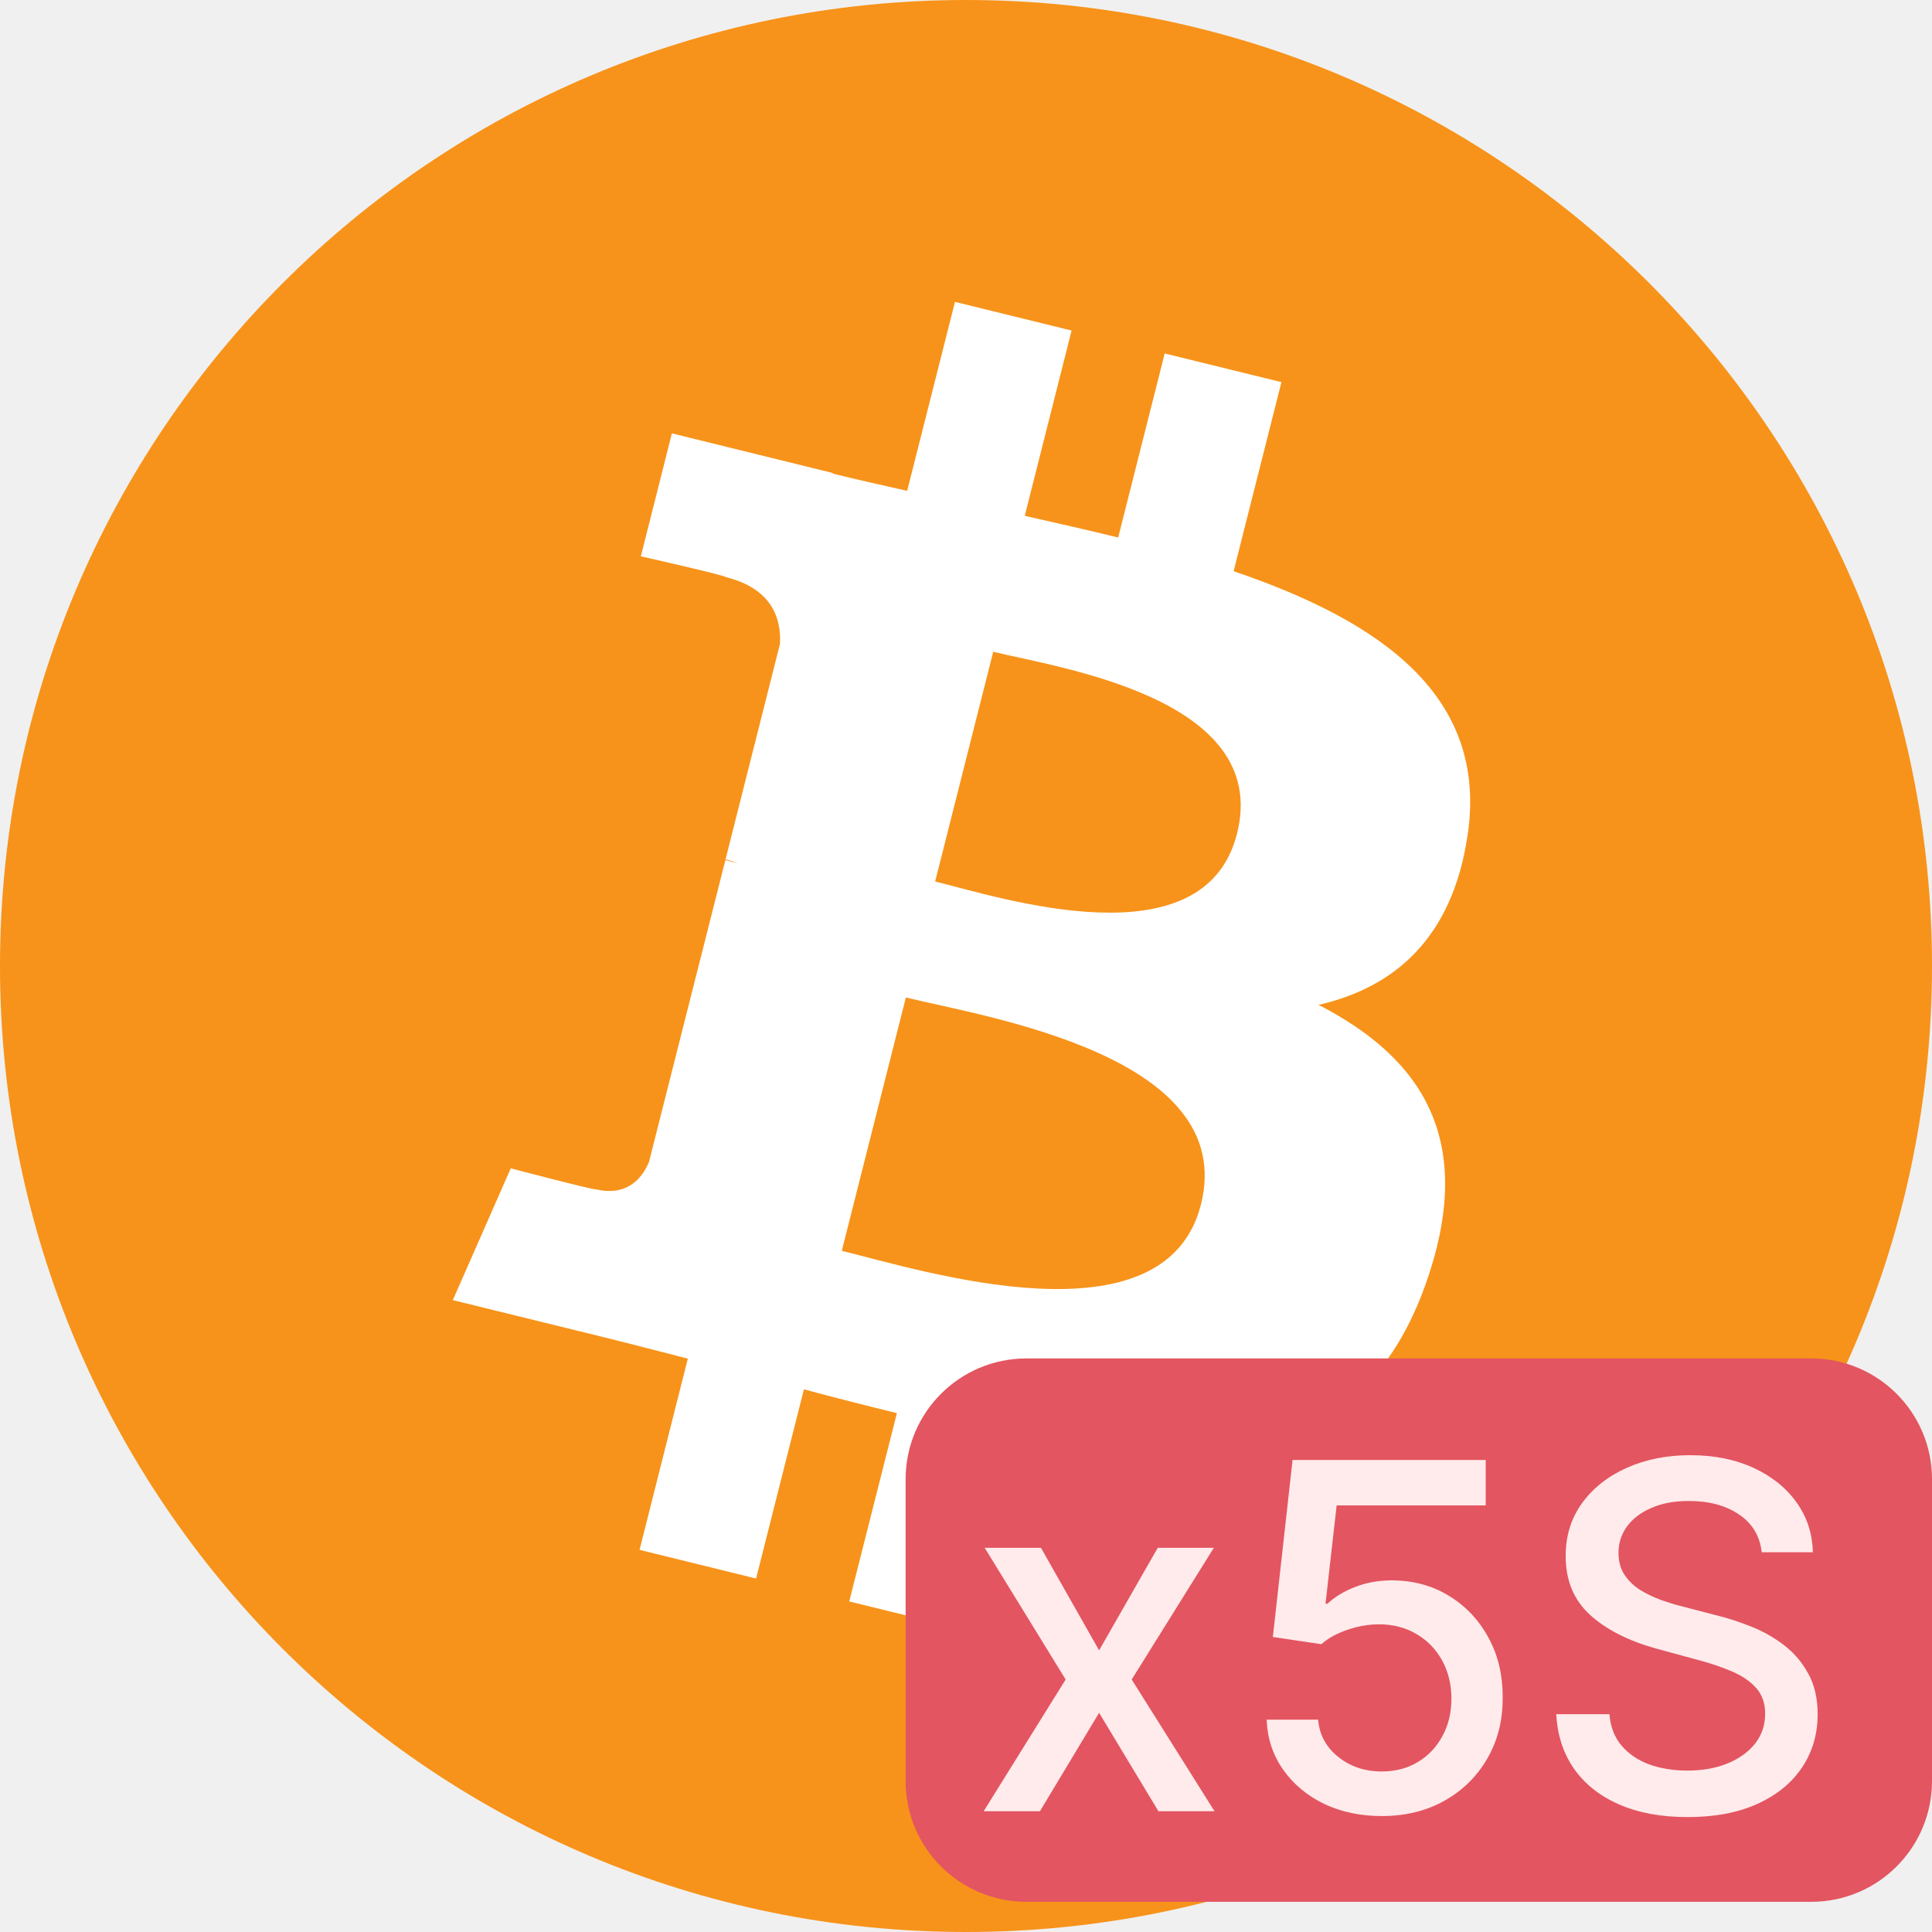
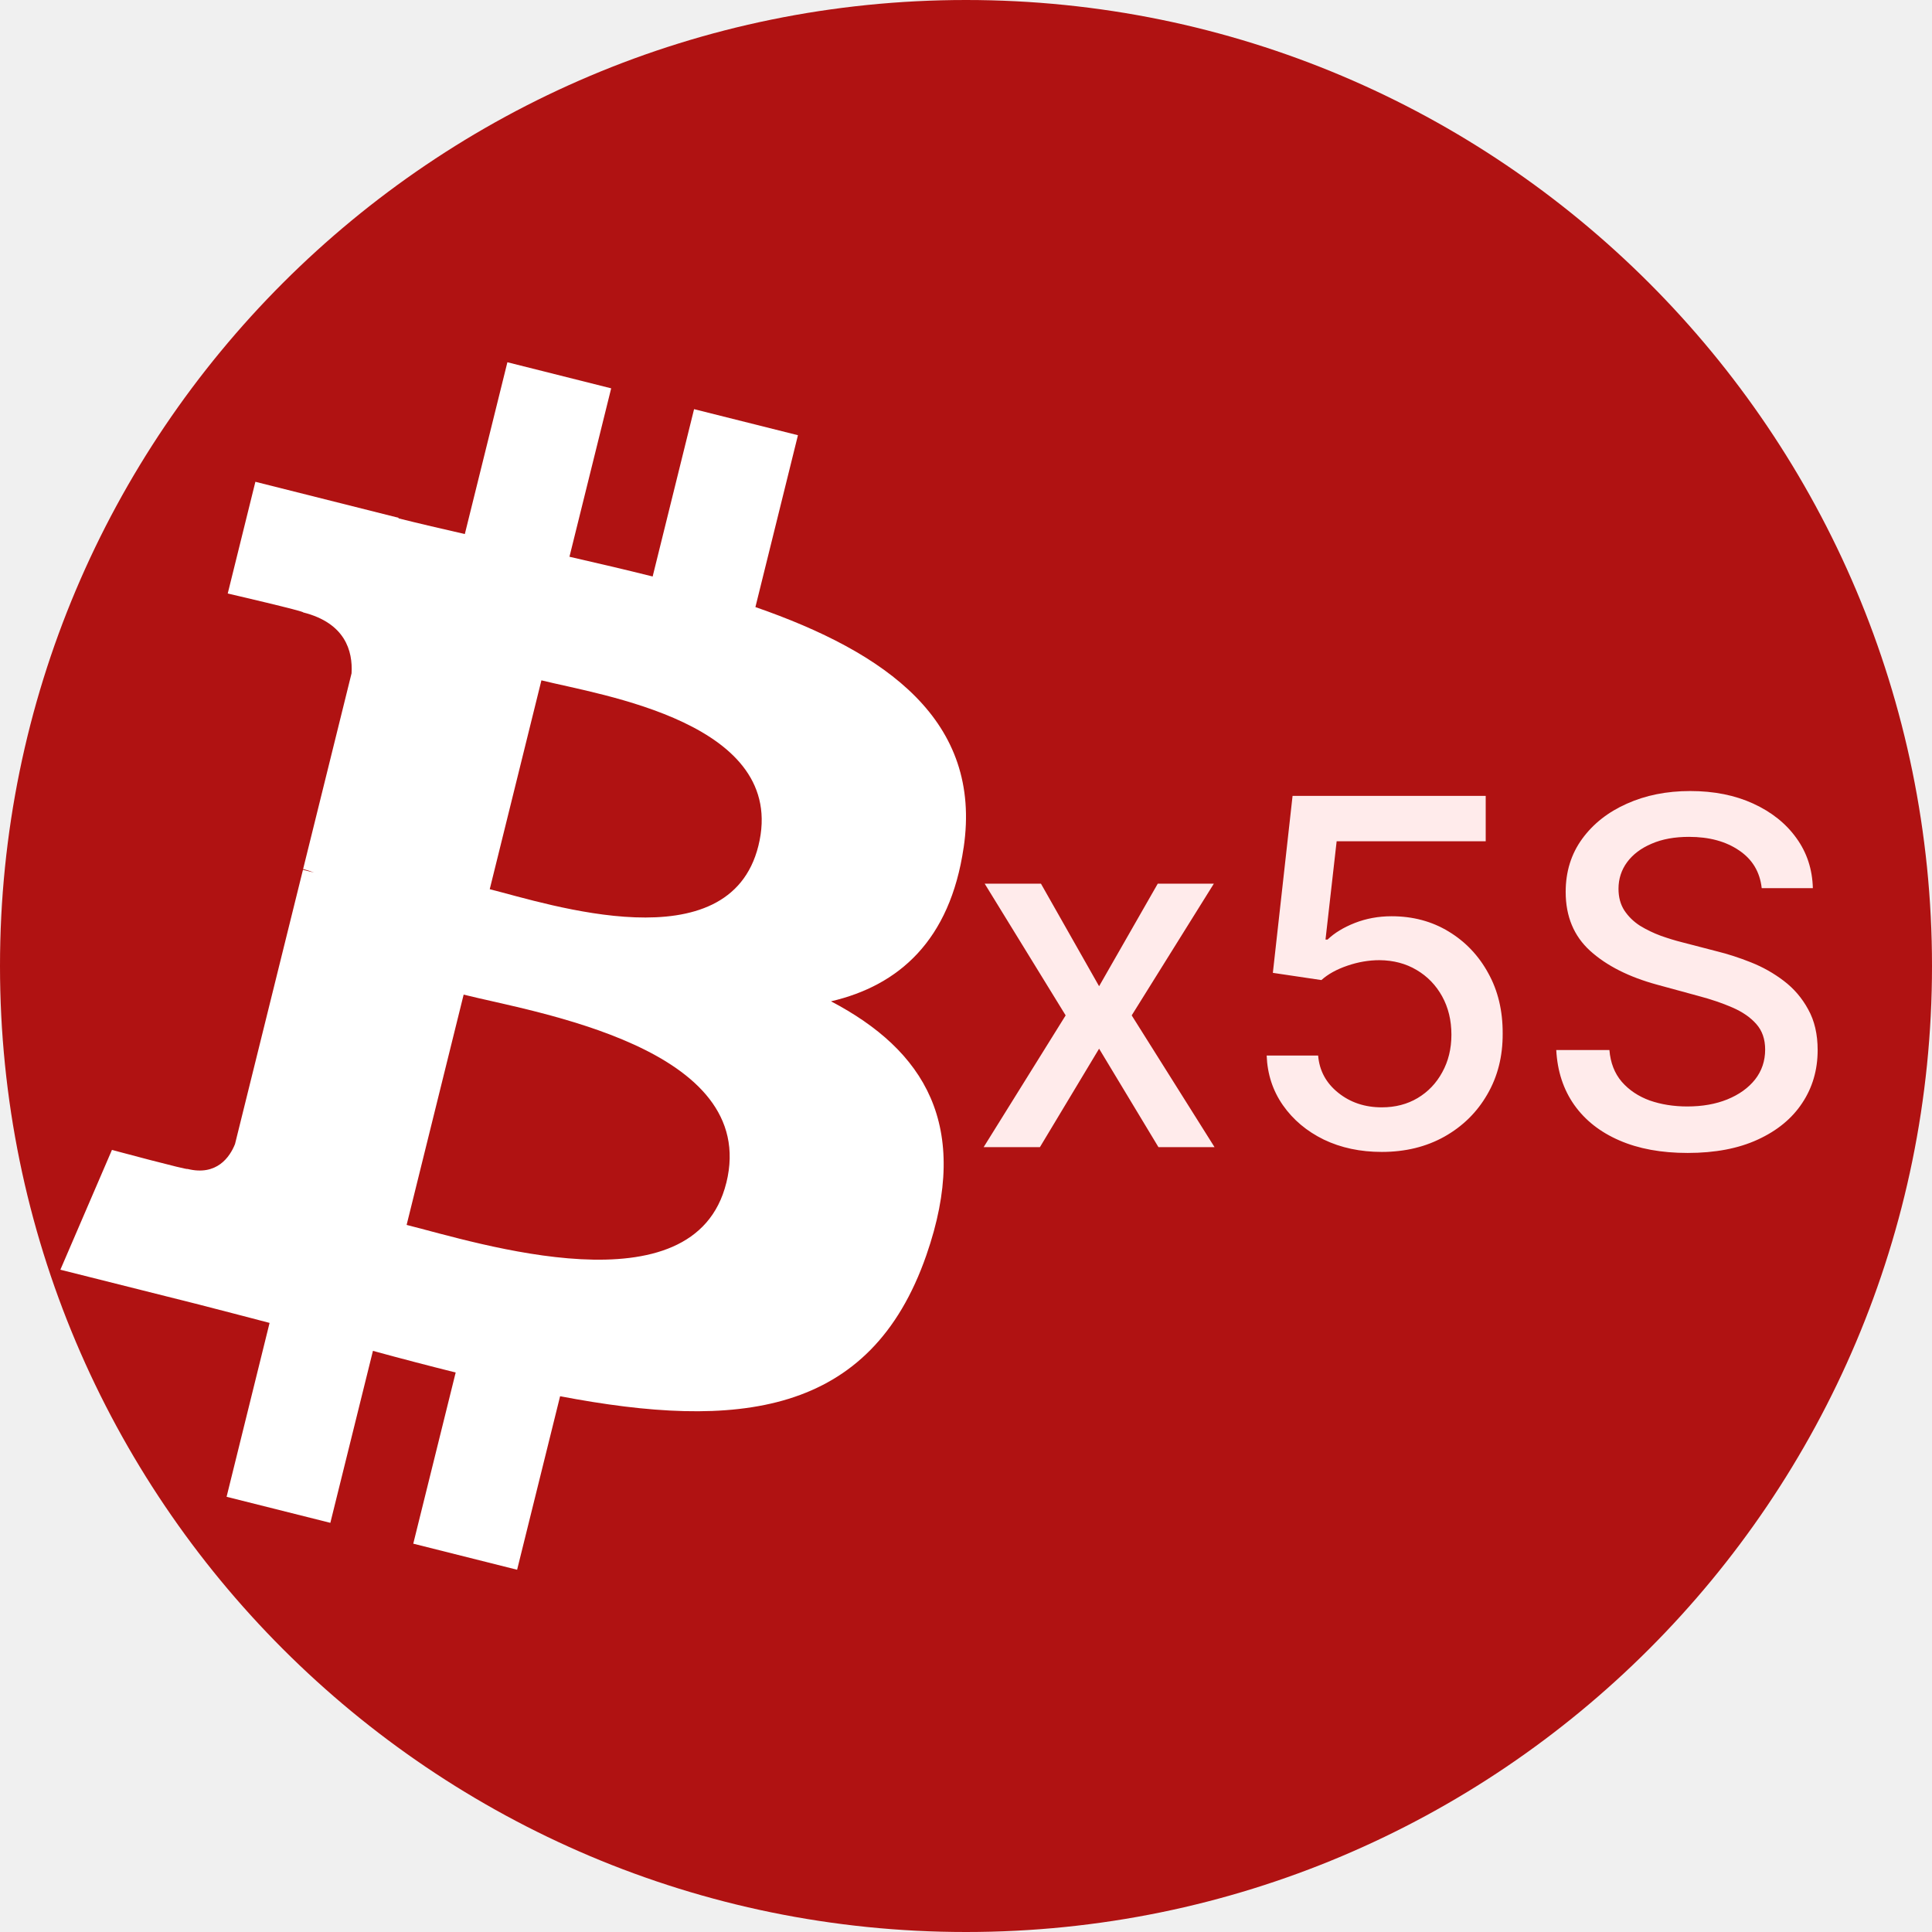
<svg xmlns="http://www.w3.org/2000/svg" width="64" height="64" viewBox="0 0 64 64" fill="none">
-   <g clip-path="url(#clip0_10981_6441)">
-     <path d="M0 32C0 49.673 14.327 64 32 64C49.673 64 64 49.673 64 32C64 14.327 49.673 0 32 0C14.327 0 0 14.327 0 32Z" fill="#F7931A" />
-     <path d="M48.614 27.688C49.314 23.065 45.745 20.579 40.865 18.922L42.449 12.659L38.582 11.709L37.041 17.806C36.026 17.557 34.983 17.321 33.946 17.088L35.498 10.95L31.635 10L30.051 16.26C29.21 16.072 28.384 15.885 27.583 15.688L27.587 15.669L22.257 14.356L21.229 18.428C21.229 18.428 24.096 19.076 24.036 19.116C25.601 19.501 25.885 20.523 25.837 21.333L24.034 28.468C24.141 28.495 24.281 28.534 24.435 28.595L24.028 28.495L21.499 38.489C21.308 38.958 20.822 39.662 19.728 39.395C19.767 39.45 16.919 38.703 16.919 38.703L15 43.068L20.031 44.304C20.967 44.535 21.884 44.778 22.785 45.006L21.186 51.341L25.046 52.291L26.631 46.024C27.685 46.306 28.709 46.567 29.711 46.812L28.132 53.05L31.997 54L33.597 47.678C40.187 48.908 45.144 48.412 47.228 42.533C48.909 37.8 47.146 35.069 43.678 33.287C46.203 32.711 48.106 31.072 48.613 27.688H48.614ZM39.782 39.901C38.587 44.635 30.506 42.077 27.885 41.435L30.008 33.043C32.628 33.688 41.028 34.965 39.783 39.901H39.782ZM40.977 27.619C39.887 31.926 33.161 29.738 30.978 29.201L32.902 21.59C35.085 22.127 42.113 23.128 40.977 27.619Z" fill="white" />
-     <rect x="30" y="45" width="34" height="18" rx="4" fill="#E35561" />
-     <path d="M34.483 51.273L36.409 54.67L38.352 51.273H40.21L37.489 55.636L40.233 60H38.375L36.409 56.739L34.449 60H32.585L35.301 55.636L32.619 51.273H34.483ZM45.773 60.159C45.061 60.159 44.42 60.023 43.852 59.75C43.288 59.474 42.837 59.095 42.5 58.614C42.163 58.133 41.983 57.583 41.96 56.966H43.665C43.706 57.466 43.928 57.877 44.33 58.199C44.731 58.521 45.212 58.682 45.773 58.682C46.22 58.682 46.615 58.58 46.96 58.375C47.309 58.167 47.581 57.881 47.778 57.517C47.979 57.153 48.08 56.739 48.08 56.273C48.08 55.799 47.977 55.377 47.773 55.006C47.568 54.635 47.286 54.343 46.926 54.131C46.57 53.919 46.161 53.811 45.699 53.807C45.347 53.807 44.992 53.867 44.636 53.989C44.28 54.11 43.992 54.269 43.773 54.466L42.165 54.227L42.818 48.364H49.216V49.869H44.278L43.909 53.125H43.977C44.205 52.905 44.506 52.722 44.881 52.574C45.26 52.426 45.665 52.352 46.097 52.352C46.805 52.352 47.436 52.521 47.989 52.858C48.545 53.195 48.983 53.655 49.301 54.239C49.623 54.818 49.782 55.485 49.778 56.239C49.782 56.992 49.612 57.665 49.267 58.256C48.926 58.847 48.453 59.312 47.847 59.653C47.244 59.99 46.553 60.159 45.773 60.159ZM58.359 51.42C58.299 50.883 58.049 50.466 57.609 50.17C57.17 49.871 56.617 49.722 55.95 49.722C55.473 49.722 55.06 49.797 54.712 49.949C54.363 50.097 54.092 50.301 53.899 50.562C53.71 50.82 53.615 51.114 53.615 51.443C53.615 51.72 53.679 51.958 53.808 52.159C53.941 52.36 54.113 52.528 54.325 52.665C54.541 52.797 54.772 52.909 55.019 53C55.265 53.087 55.501 53.159 55.729 53.216L56.865 53.511C57.236 53.602 57.617 53.725 58.007 53.881C58.397 54.036 58.759 54.24 59.092 54.494C59.426 54.748 59.695 55.062 59.899 55.438C60.108 55.812 60.212 56.261 60.212 56.784C60.212 57.443 60.041 58.028 59.7 58.54C59.363 59.051 58.873 59.455 58.229 59.75C57.589 60.045 56.814 60.193 55.905 60.193C55.034 60.193 54.28 60.055 53.644 59.778C53.007 59.502 52.509 59.11 52.149 58.602C51.789 58.091 51.59 57.485 51.553 56.784H53.314C53.348 57.205 53.484 57.555 53.723 57.835C53.965 58.112 54.274 58.318 54.649 58.455C55.028 58.587 55.443 58.653 55.894 58.653C56.39 58.653 56.831 58.576 57.217 58.42C57.608 58.261 57.914 58.042 58.138 57.761C58.361 57.477 58.473 57.146 58.473 56.767C58.473 56.422 58.374 56.14 58.178 55.92C57.984 55.701 57.721 55.519 57.388 55.375C57.058 55.231 56.685 55.104 56.269 54.994L54.894 54.619C53.962 54.365 53.223 53.992 52.678 53.5C52.136 53.008 51.865 52.356 51.865 51.545C51.865 50.875 52.047 50.29 52.41 49.79C52.774 49.29 53.267 48.901 53.888 48.625C54.509 48.345 55.21 48.205 55.99 48.205C56.778 48.205 57.473 48.343 58.075 48.619C58.681 48.896 59.159 49.276 59.507 49.761C59.856 50.242 60.037 50.795 60.053 51.42H58.359Z" fill="#FFEBEB" />
+   <g clip-path="url(#clip0_10998_6514)">
+     <path d="M0 32C0 49.673 14.327 64 32 64C49.673 64 64 49.673 64 32C64 14.327 49.673 0 32 0C14.327 0 0 14.327 0 32Z" fill="#B01212" />
+     <path d="M34.483 29.273L36.409 32.67L38.352 29.273H40.21L37.489 33.636L40.233 38H38.375L36.409 34.739L34.449 38H32.585L35.301 33.636L32.619 29.273H34.483ZM45.773 38.159C45.061 38.159 44.42 38.023 43.852 37.75C43.288 37.474 42.837 37.095 42.5 36.614C42.163 36.133 41.983 35.583 41.96 34.966H43.665C43.706 35.466 43.928 35.877 44.33 36.199C44.731 36.521 45.212 36.682 45.773 36.682C46.22 36.682 46.615 36.58 46.96 36.375C47.309 36.167 47.581 35.881 47.778 35.517C47.979 35.153 48.08 34.739 48.08 34.273C48.08 33.799 47.977 33.377 47.773 33.006C47.568 32.635 47.286 32.343 46.926 32.131C46.57 31.919 46.161 31.811 45.699 31.807C45.347 31.807 44.992 31.867 44.636 31.989C44.28 32.11 43.992 32.269 43.773 32.466L42.165 32.227L42.818 26.364H49.216V27.869H44.278L43.909 31.125H43.977C44.205 30.905 44.506 30.722 44.881 30.574C45.26 30.426 45.665 30.352 46.097 30.352C46.805 30.352 47.436 30.521 47.989 30.858C48.545 31.195 48.983 31.655 49.301 32.239C49.623 32.818 49.782 33.485 49.778 34.239C49.782 34.992 49.612 35.665 49.267 36.256C48.926 36.847 48.453 37.312 47.847 37.653C47.244 37.99 46.553 38.159 45.773 38.159ZM58.359 29.421C58.299 28.883 58.049 28.466 57.609 28.171C57.17 27.871 56.617 27.722 55.95 27.722C55.473 27.722 55.06 27.797 54.712 27.949C54.363 28.097 54.092 28.301 53.899 28.562C53.71 28.82 53.615 29.114 53.615 29.443C53.615 29.72 53.679 29.958 53.808 30.159C53.941 30.36 54.113 30.528 54.325 30.665C54.541 30.797 54.772 30.909 55.019 31C55.265 31.087 55.501 31.159 55.729 31.216L56.865 31.511C57.236 31.602 57.617 31.725 58.007 31.881C58.397 32.036 58.759 32.24 59.092 32.494C59.426 32.748 59.695 33.062 59.899 33.438C60.108 33.812 60.212 34.261 60.212 34.784C60.212 35.443 60.041 36.028 59.7 36.54C59.363 37.051 58.873 37.455 58.229 37.75C57.589 38.045 56.814 38.193 55.905 38.193C55.034 38.193 54.28 38.055 53.644 37.778C53.007 37.502 52.509 37.11 52.149 36.602C51.789 36.091 51.59 35.485 51.553 34.784H53.314C53.348 35.205 53.484 35.555 53.723 35.835C53.965 36.112 54.274 36.318 54.649 36.455C55.028 36.587 55.443 36.653 55.894 36.653C56.39 36.653 56.831 36.576 57.217 36.42C57.608 36.261 57.914 36.042 58.138 35.761C58.361 35.477 58.473 35.146 58.473 34.767C58.473 34.422 58.374 34.14 58.178 33.92C57.984 33.701 57.721 33.519 57.388 33.375C57.058 33.231 56.685 33.104 56.269 32.994L54.894 32.619C53.962 32.365 53.223 31.992 52.678 31.5C52.136 31.008 51.865 30.356 51.865 29.546C51.865 28.875 52.047 28.29 52.41 27.79C52.774 27.29 53.267 26.901 53.888 26.625C54.509 26.345 55.21 26.204 55.99 26.204C56.778 26.204 57.473 26.343 58.075 26.619C58.681 26.896 59.159 27.276 59.507 27.761C59.856 28.242 60.037 28.796 60.053 29.421H58.359Z" fill="#FFEBEB" />
+     <path d="M31.922 28.08C32.545 23.877 29.368 21.618 25.024 20.11L26.433 14.417L22.992 13.554L21.62 19.097C20.716 18.87 19.788 18.656 18.864 18.443L20.246 12.864L16.808 12L15.398 17.691C14.649 17.52 13.914 17.35 13.2 17.171L13.204 17.153L8.46 15.96L7.544 19.661C7.544 19.661 10.097 20.251 10.043 20.287C11.437 20.638 11.689 21.566 11.646 22.303L10.041 28.789C10.137 28.813 10.262 28.849 10.399 28.904L10.036 28.813L7.785 37.899C7.615 38.325 7.183 38.965 6.209 38.722C6.243 38.773 3.708 38.093 3.708 38.093L2 42.061L6.478 43.186C7.311 43.396 8.127 43.616 8.93 43.823L7.506 49.583L10.943 50.446L12.354 44.749C13.292 45.006 14.203 45.243 15.095 45.466L13.69 51.136L17.13 52L18.554 46.252C24.421 47.371 28.833 46.92 30.688 41.576C32.184 37.272 30.615 34.79 27.528 33.17C29.776 32.646 31.469 31.157 31.921 28.08H31.922ZM24.06 39.183C22.996 43.487 15.803 41.161 13.47 40.577L15.359 32.948C17.691 33.534 25.169 34.695 24.061 39.183H24.06ZM25.123 28.018C24.153 31.932 18.166 29.944 16.223 29.456L17.935 22.537C19.879 23.024 26.134 23.934 25.123 28.018Z" fill="white" />
  </g>
  <defs>
-     <clipPath id="clip0_10981_6441">
+     <clipPath id="clip0_10998_6514">
      <rect width="64" height="64" fill="white" />
    </clipPath>
  </defs>
</svg>
